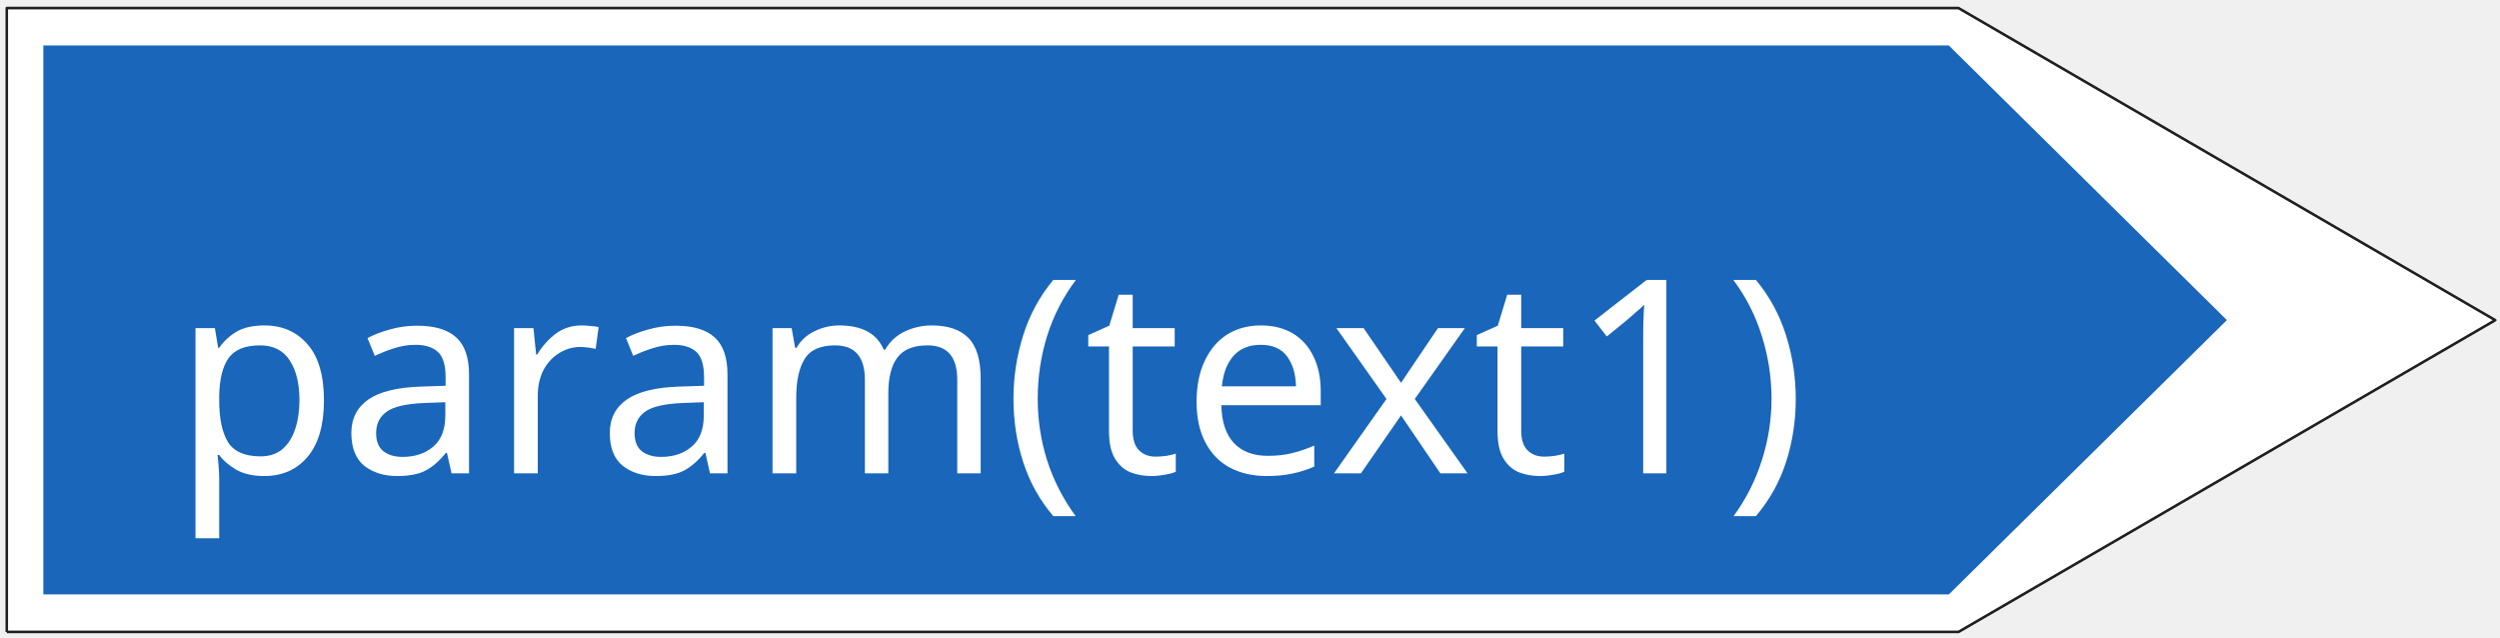
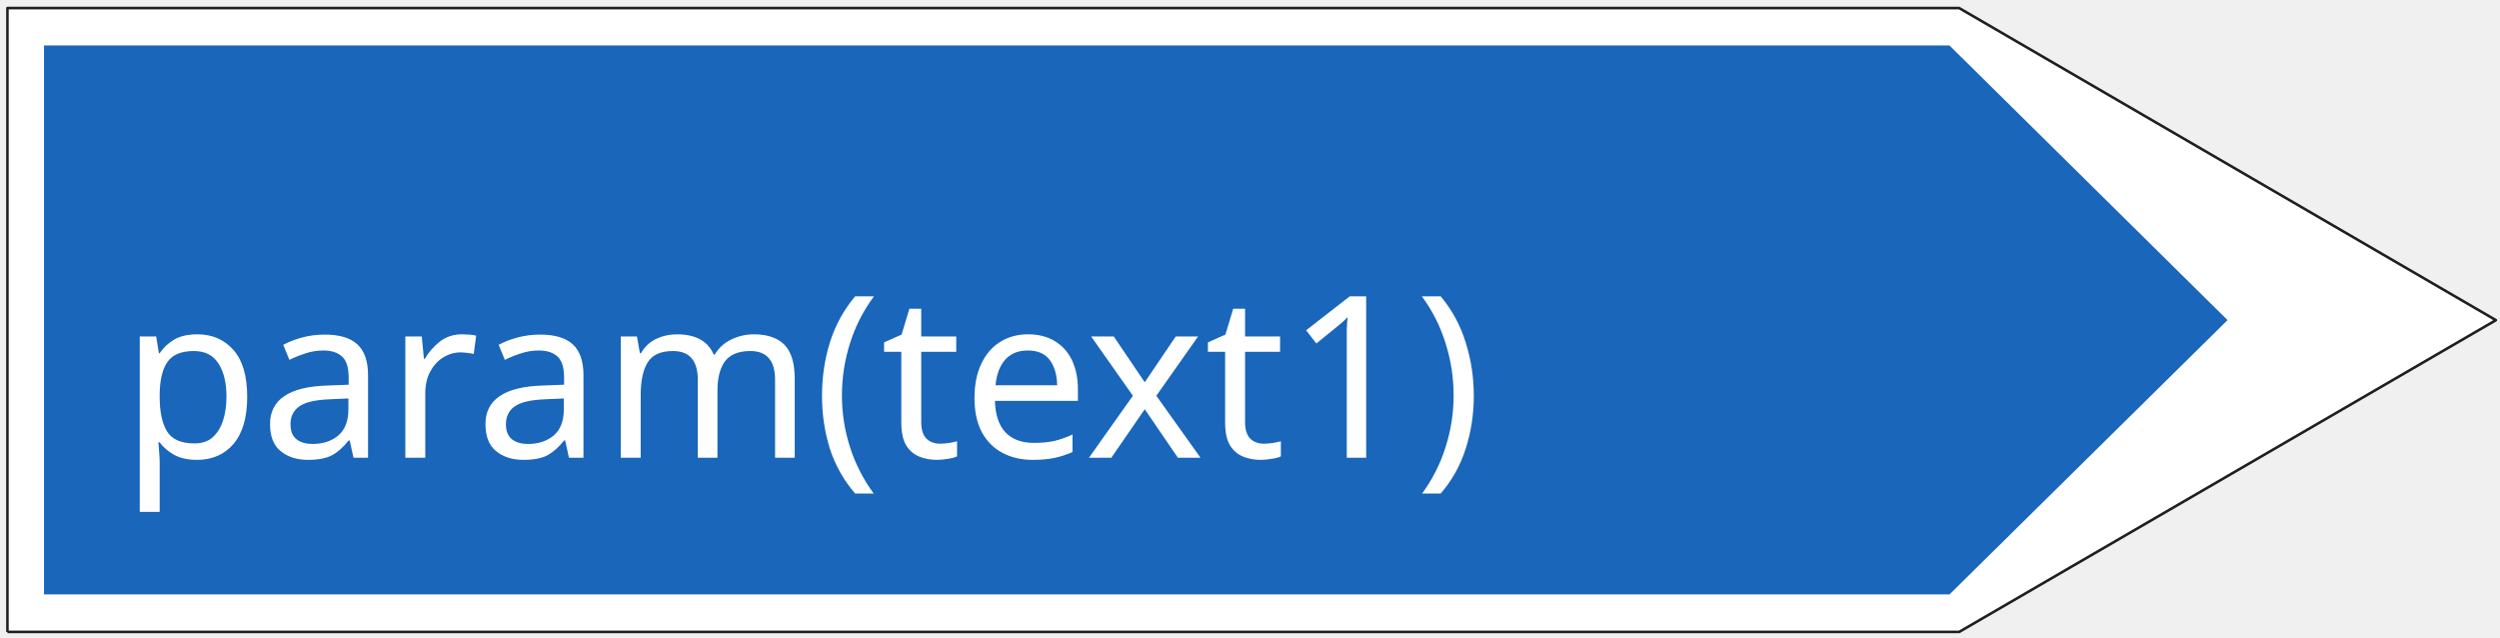
<svg xmlns="http://www.w3.org/2000/svg" width="145" height="37" version="1.1" id="svg676">
  <defs id="defs680" />
  <g id="g666">
    <rect fill="#ffffff" opacity="0" id="canvas_background" height="202" width="402" y="-1" x="-1" />
    <g display="none" overflow="visible" y="0" x="0" height="100%" width="100%" id="canvasGrid">
      <rect fill="url(#gridpattern)" stroke-width="0" y="0" x="0" height="100%" width="100%" id="rect663" />
    </g>
  </g>
-   <g stroke="null" id="svg_54" transform="matrix(0.5239569,0,0,0.5434348,-32.43185,-35.78376)">
+   <g stroke="null" id="svg_54" transform="matrix(0.5239569,0,0,0.5434348,-32.39389,-35.78376)">
    <path stroke="#211e1e" fill="#ffffff" fill-rule="nonzero" stroke-width="0.283" stroke-linejoin="round" stroke-miterlimit="4" id="svg_51" d="m 62.648,133.29 h 216.139 l 59.435,-33.272 L 278.787,66.71 H 62.648 v 66.58" />
    <path fill="#1966ba" fill-rule="nonzero" id="svg_50" d="M 66.699,129.29 H 277.714 L 308.504,100.011 277.714,70.703 H 66.699 v 58.587" />
  </g>
-   <text xml:space="default" dominant-baseline="middle" text-anchor="left" font-family="sans-serif" font-size="15.719px" id="svg_12" y="22" x="10" fill="#ffffff" style="stroke-width:0.524">param(text1)</text>
+   <text xml:space="default" dominant-baseline="middle" text-anchor="left" font-family="sans-serif" font-size="13.104px" id="svg_12-5" y="22" x="7" stroke-width="0" stroke="#ffffff" fill="#ffffff">param(text1)</text>
</svg>
